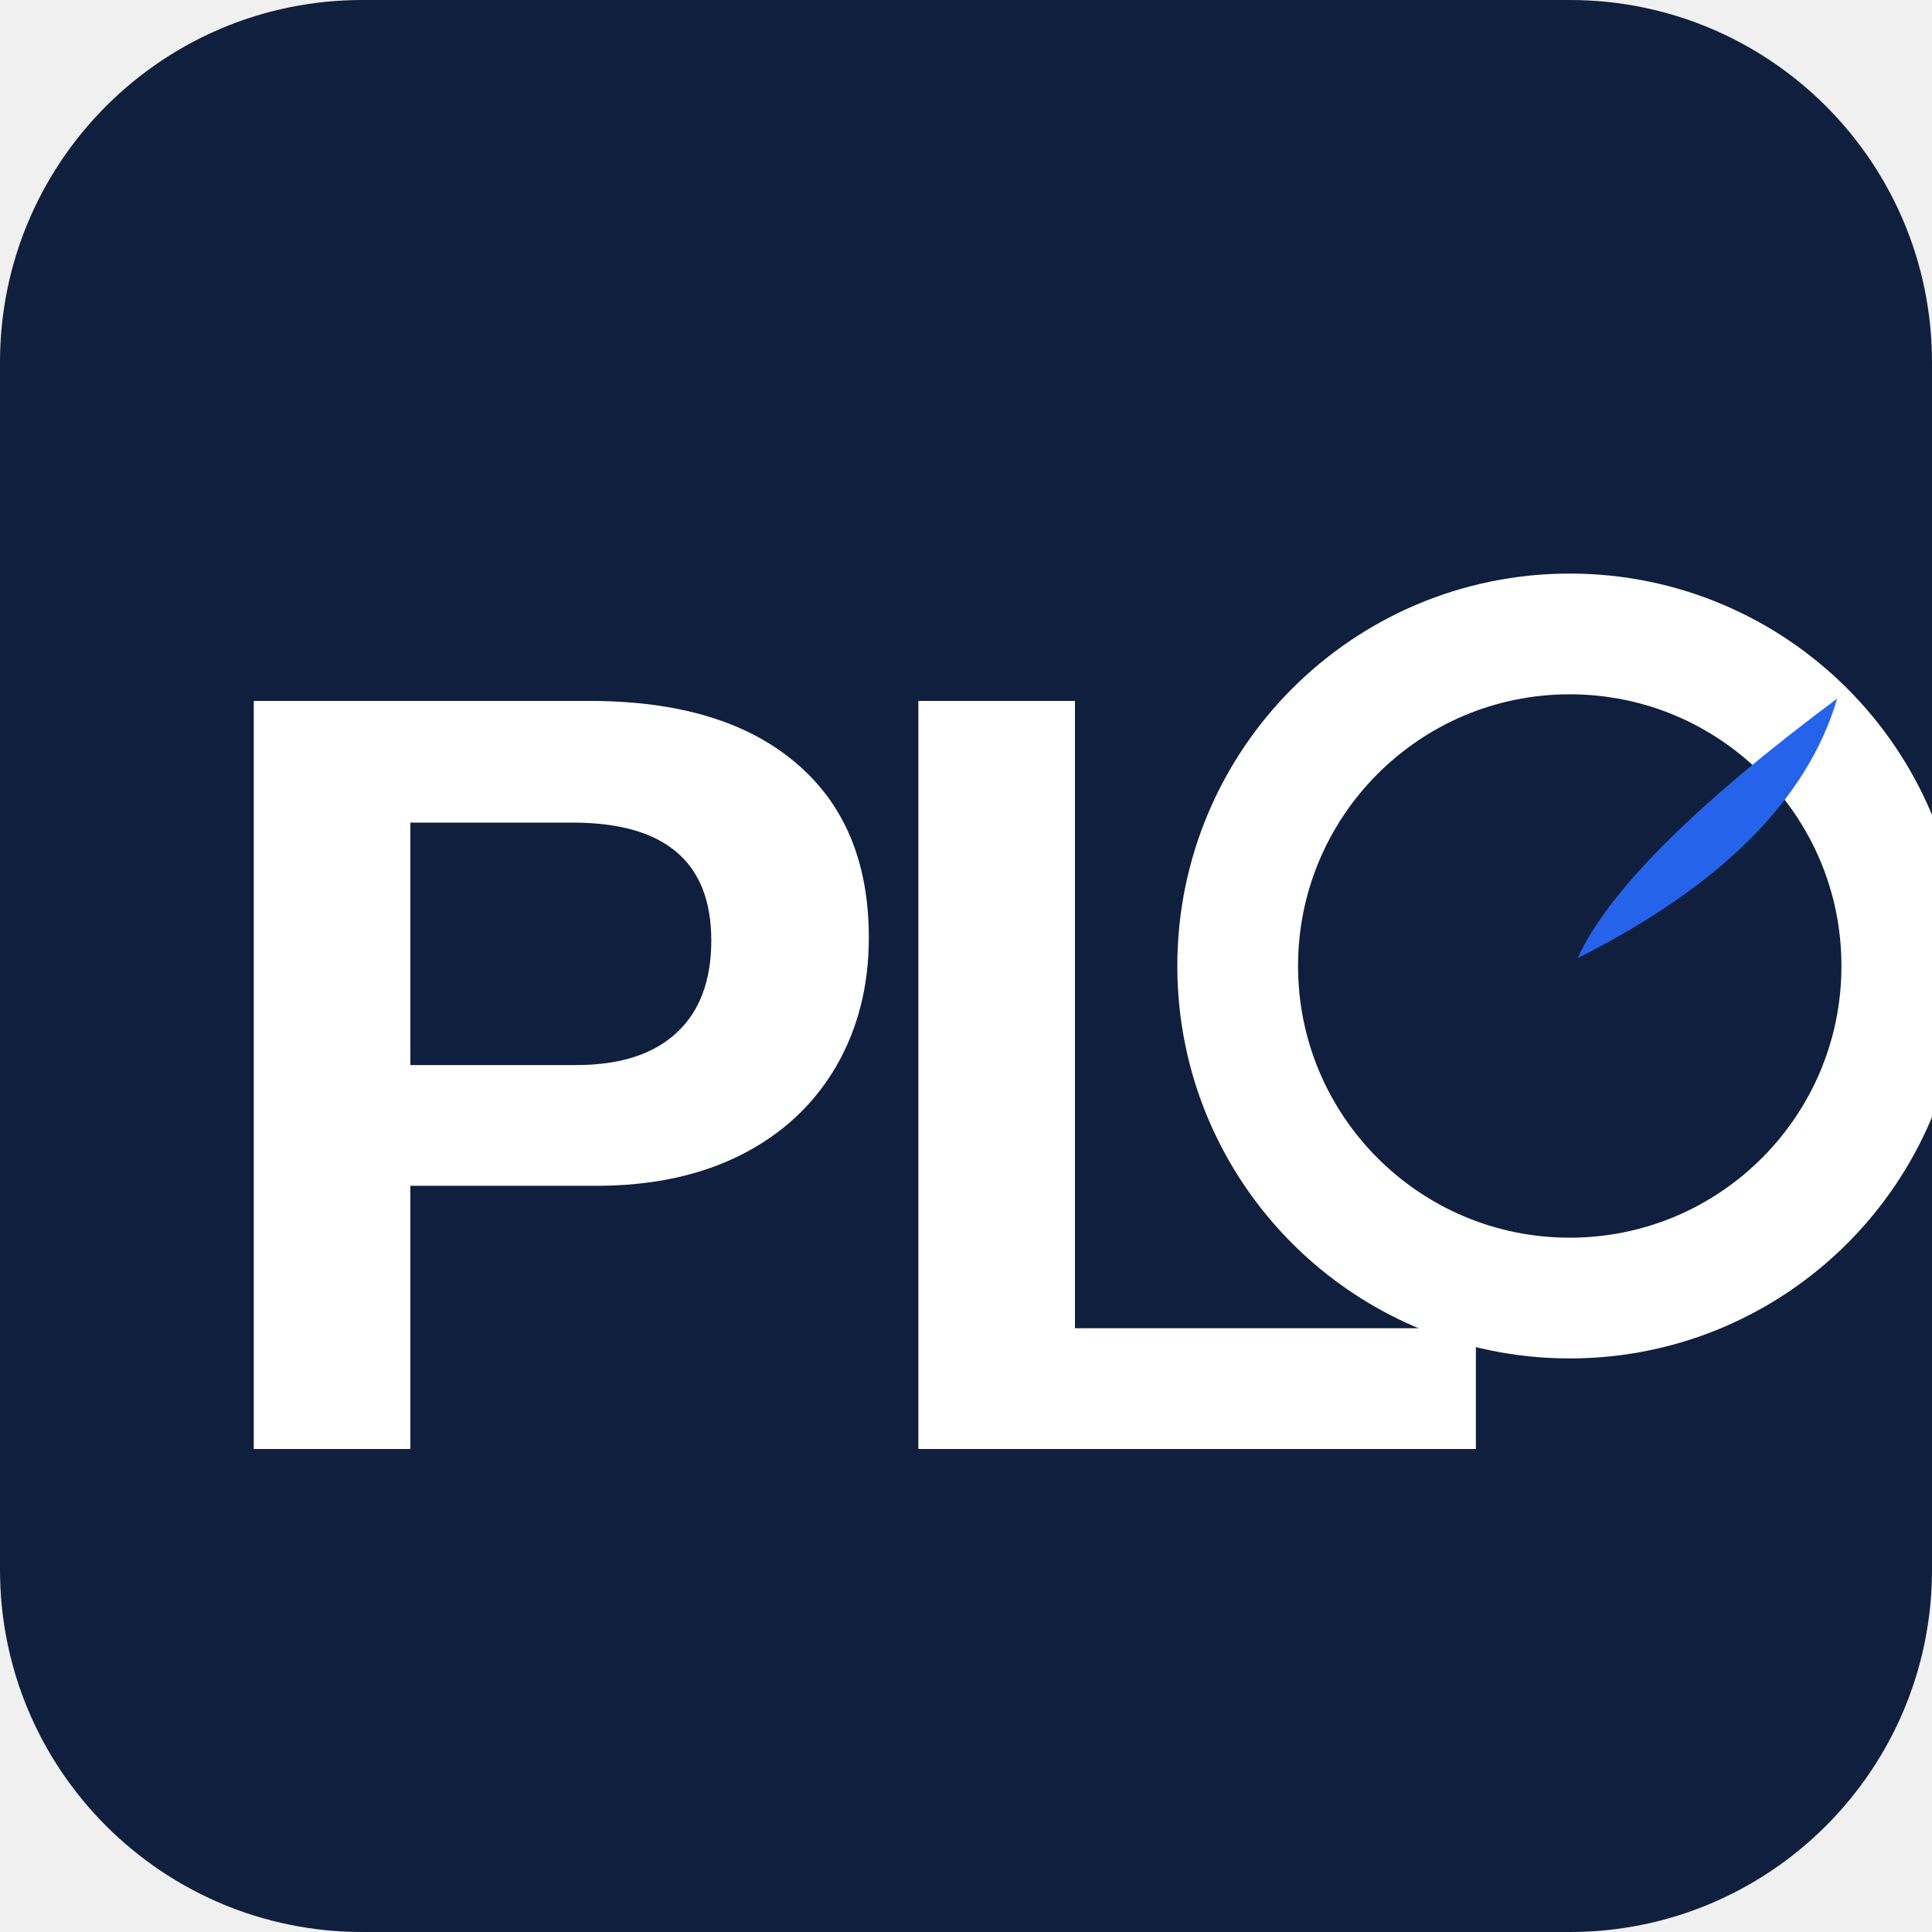
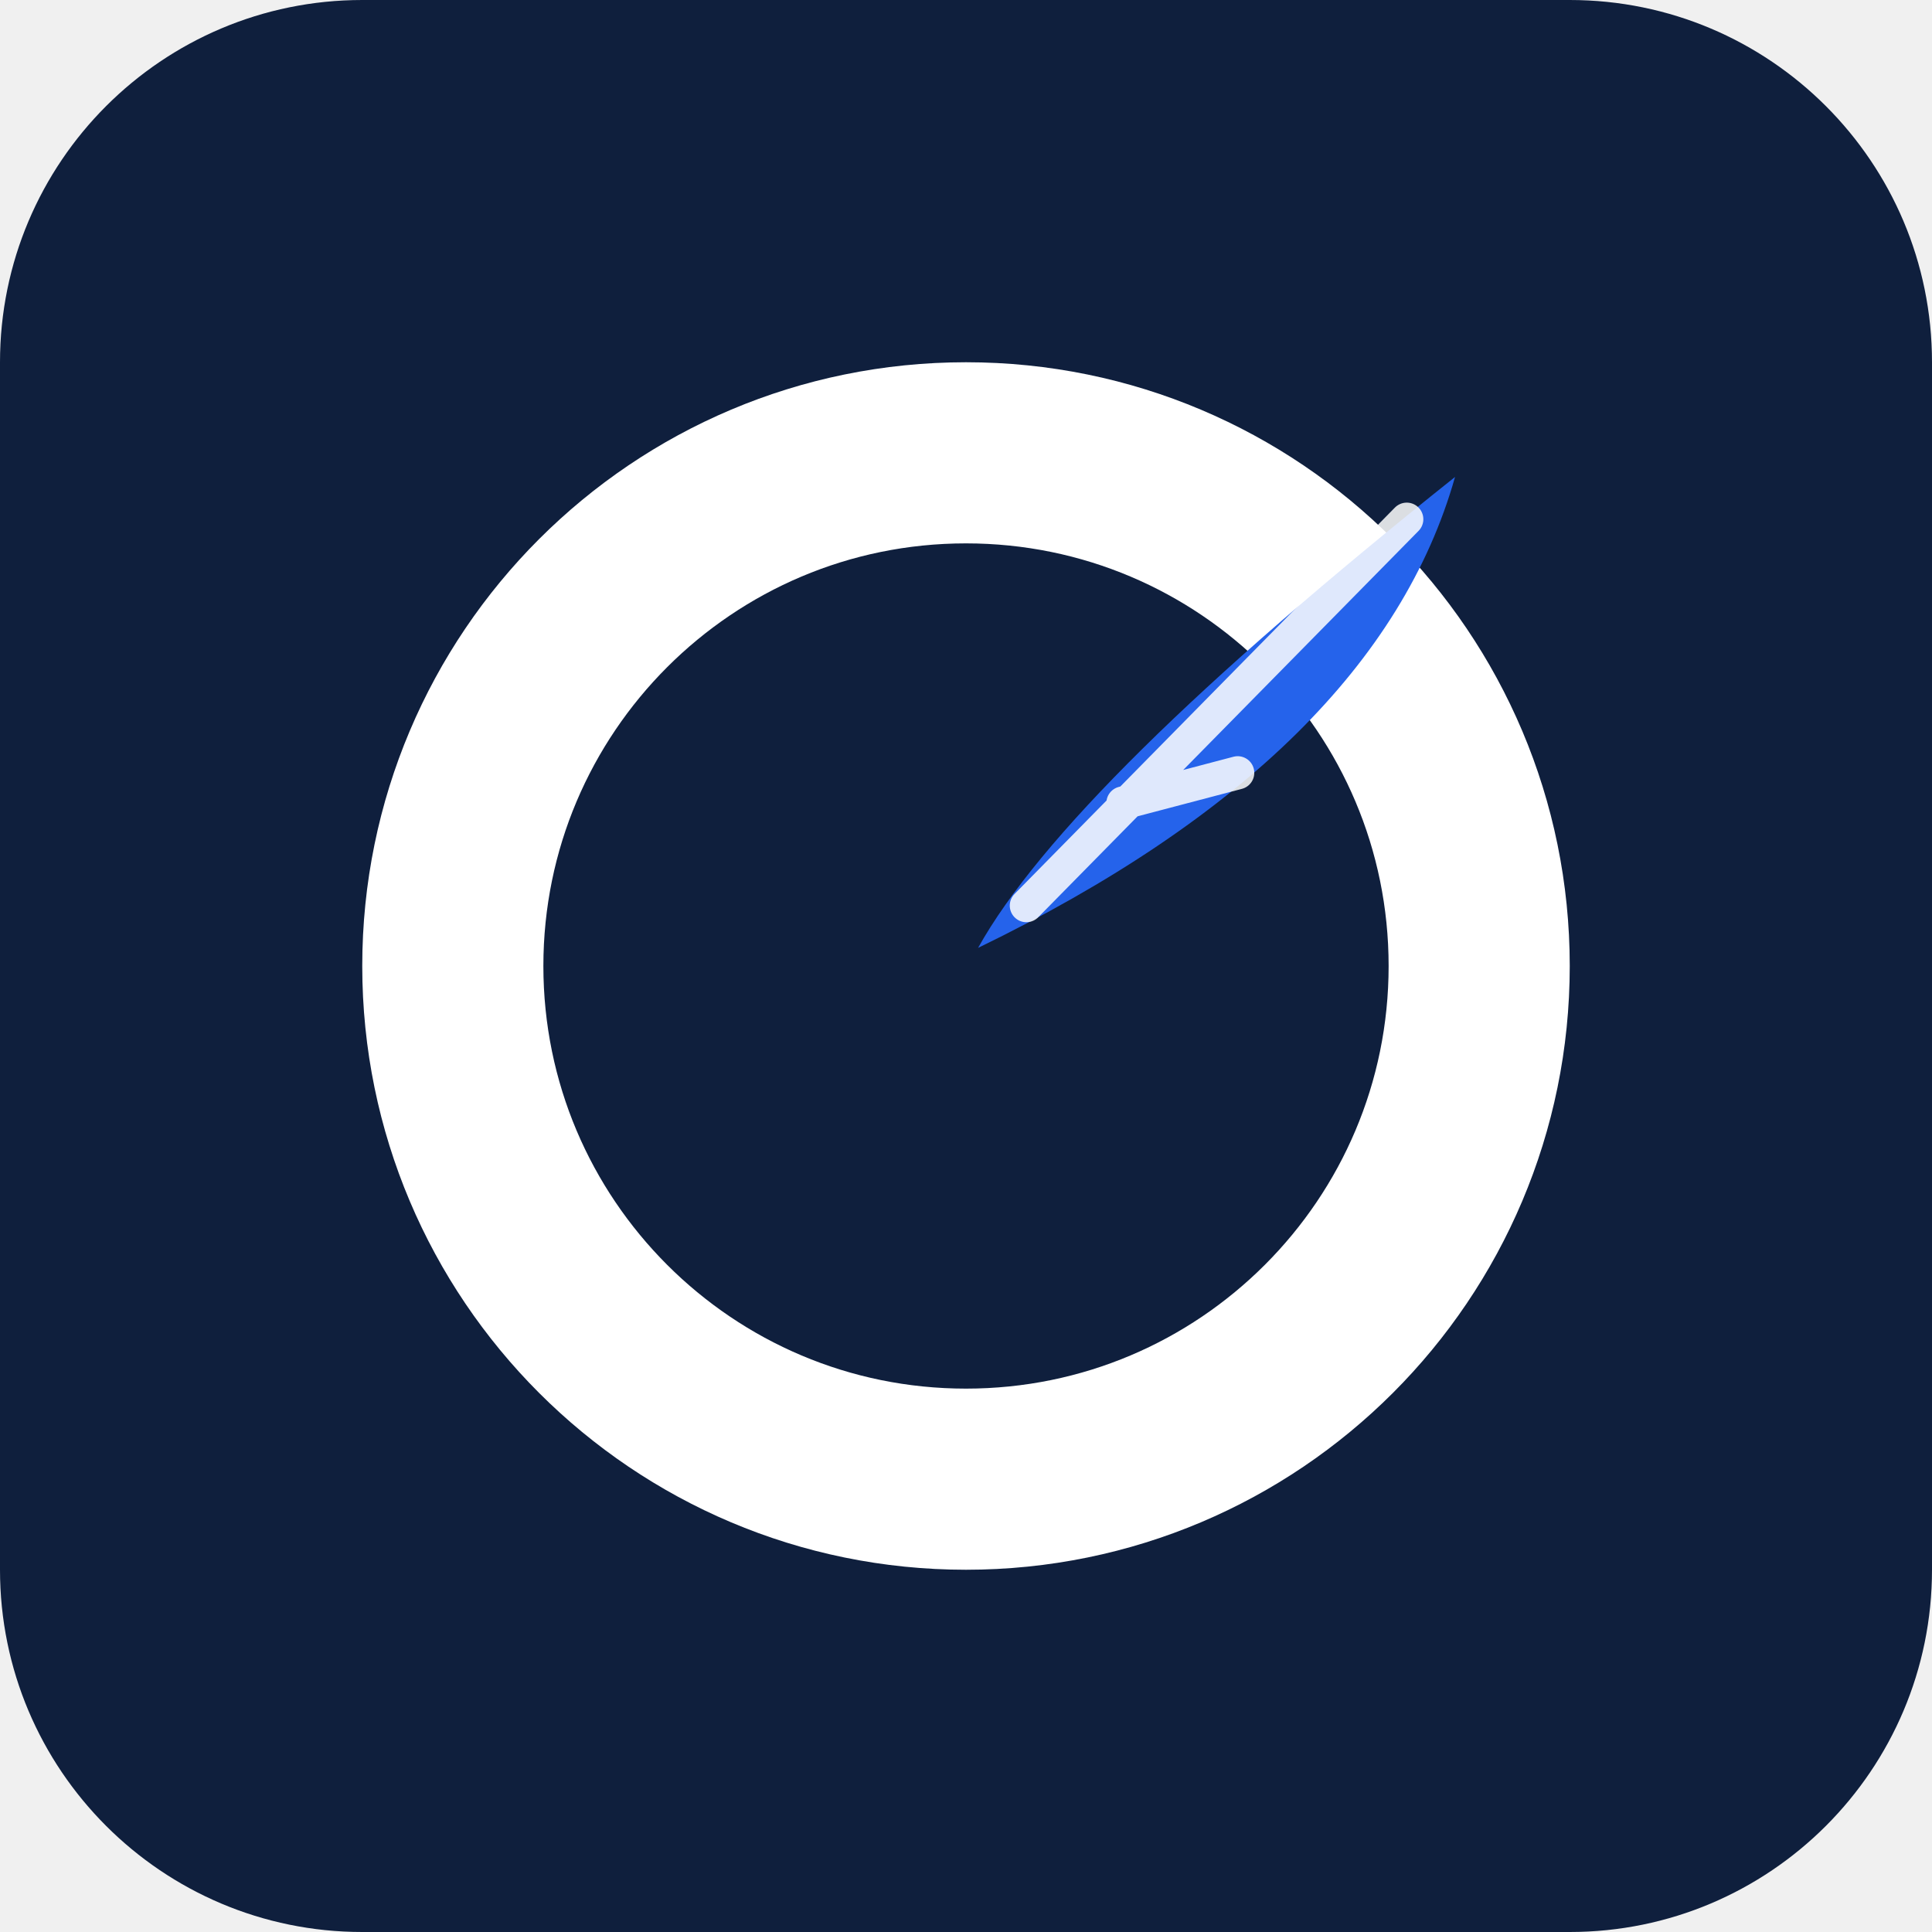
<svg xmlns="http://www.w3.org/2000/svg" viewBox="0 0 32 32">
  <rect width="32" height="32" rx="6" fill="#0F1F3D" />
-   <text x="3" y="24" font-family="Arial,sans-serif" font-weight="900" font-size="18" fill="#ffffff" letter-spacing="-1">PL</text>
-   <circle cx="26" cy="16" r="5.5" fill="none" stroke="#ffffff" stroke-width="2" />
-   <path d="M 26.13,15.87 Q 29.69,14.08 30.43,11.57 Q 26.89,14.21 26.13,15.87 Z" fill="#2563EB" />
+   <circle cx="16" cy="16" r="8.5" fill="none" stroke="#ffffff" stroke-width="3" />
+   <path d="M 16.2,15.7 Q 22.8,12.5 24.1,7.9 Q 17.7,13 16.2,15.7 Z" fill="#2563EB" />
+   <path d="M 17,15 L 23.3,8.6 M 18.6,13.3 L 20.5,12.8" stroke="#ffffff" stroke-width="0.55" stroke-linecap="round" opacity="0.85" />
</svg>
